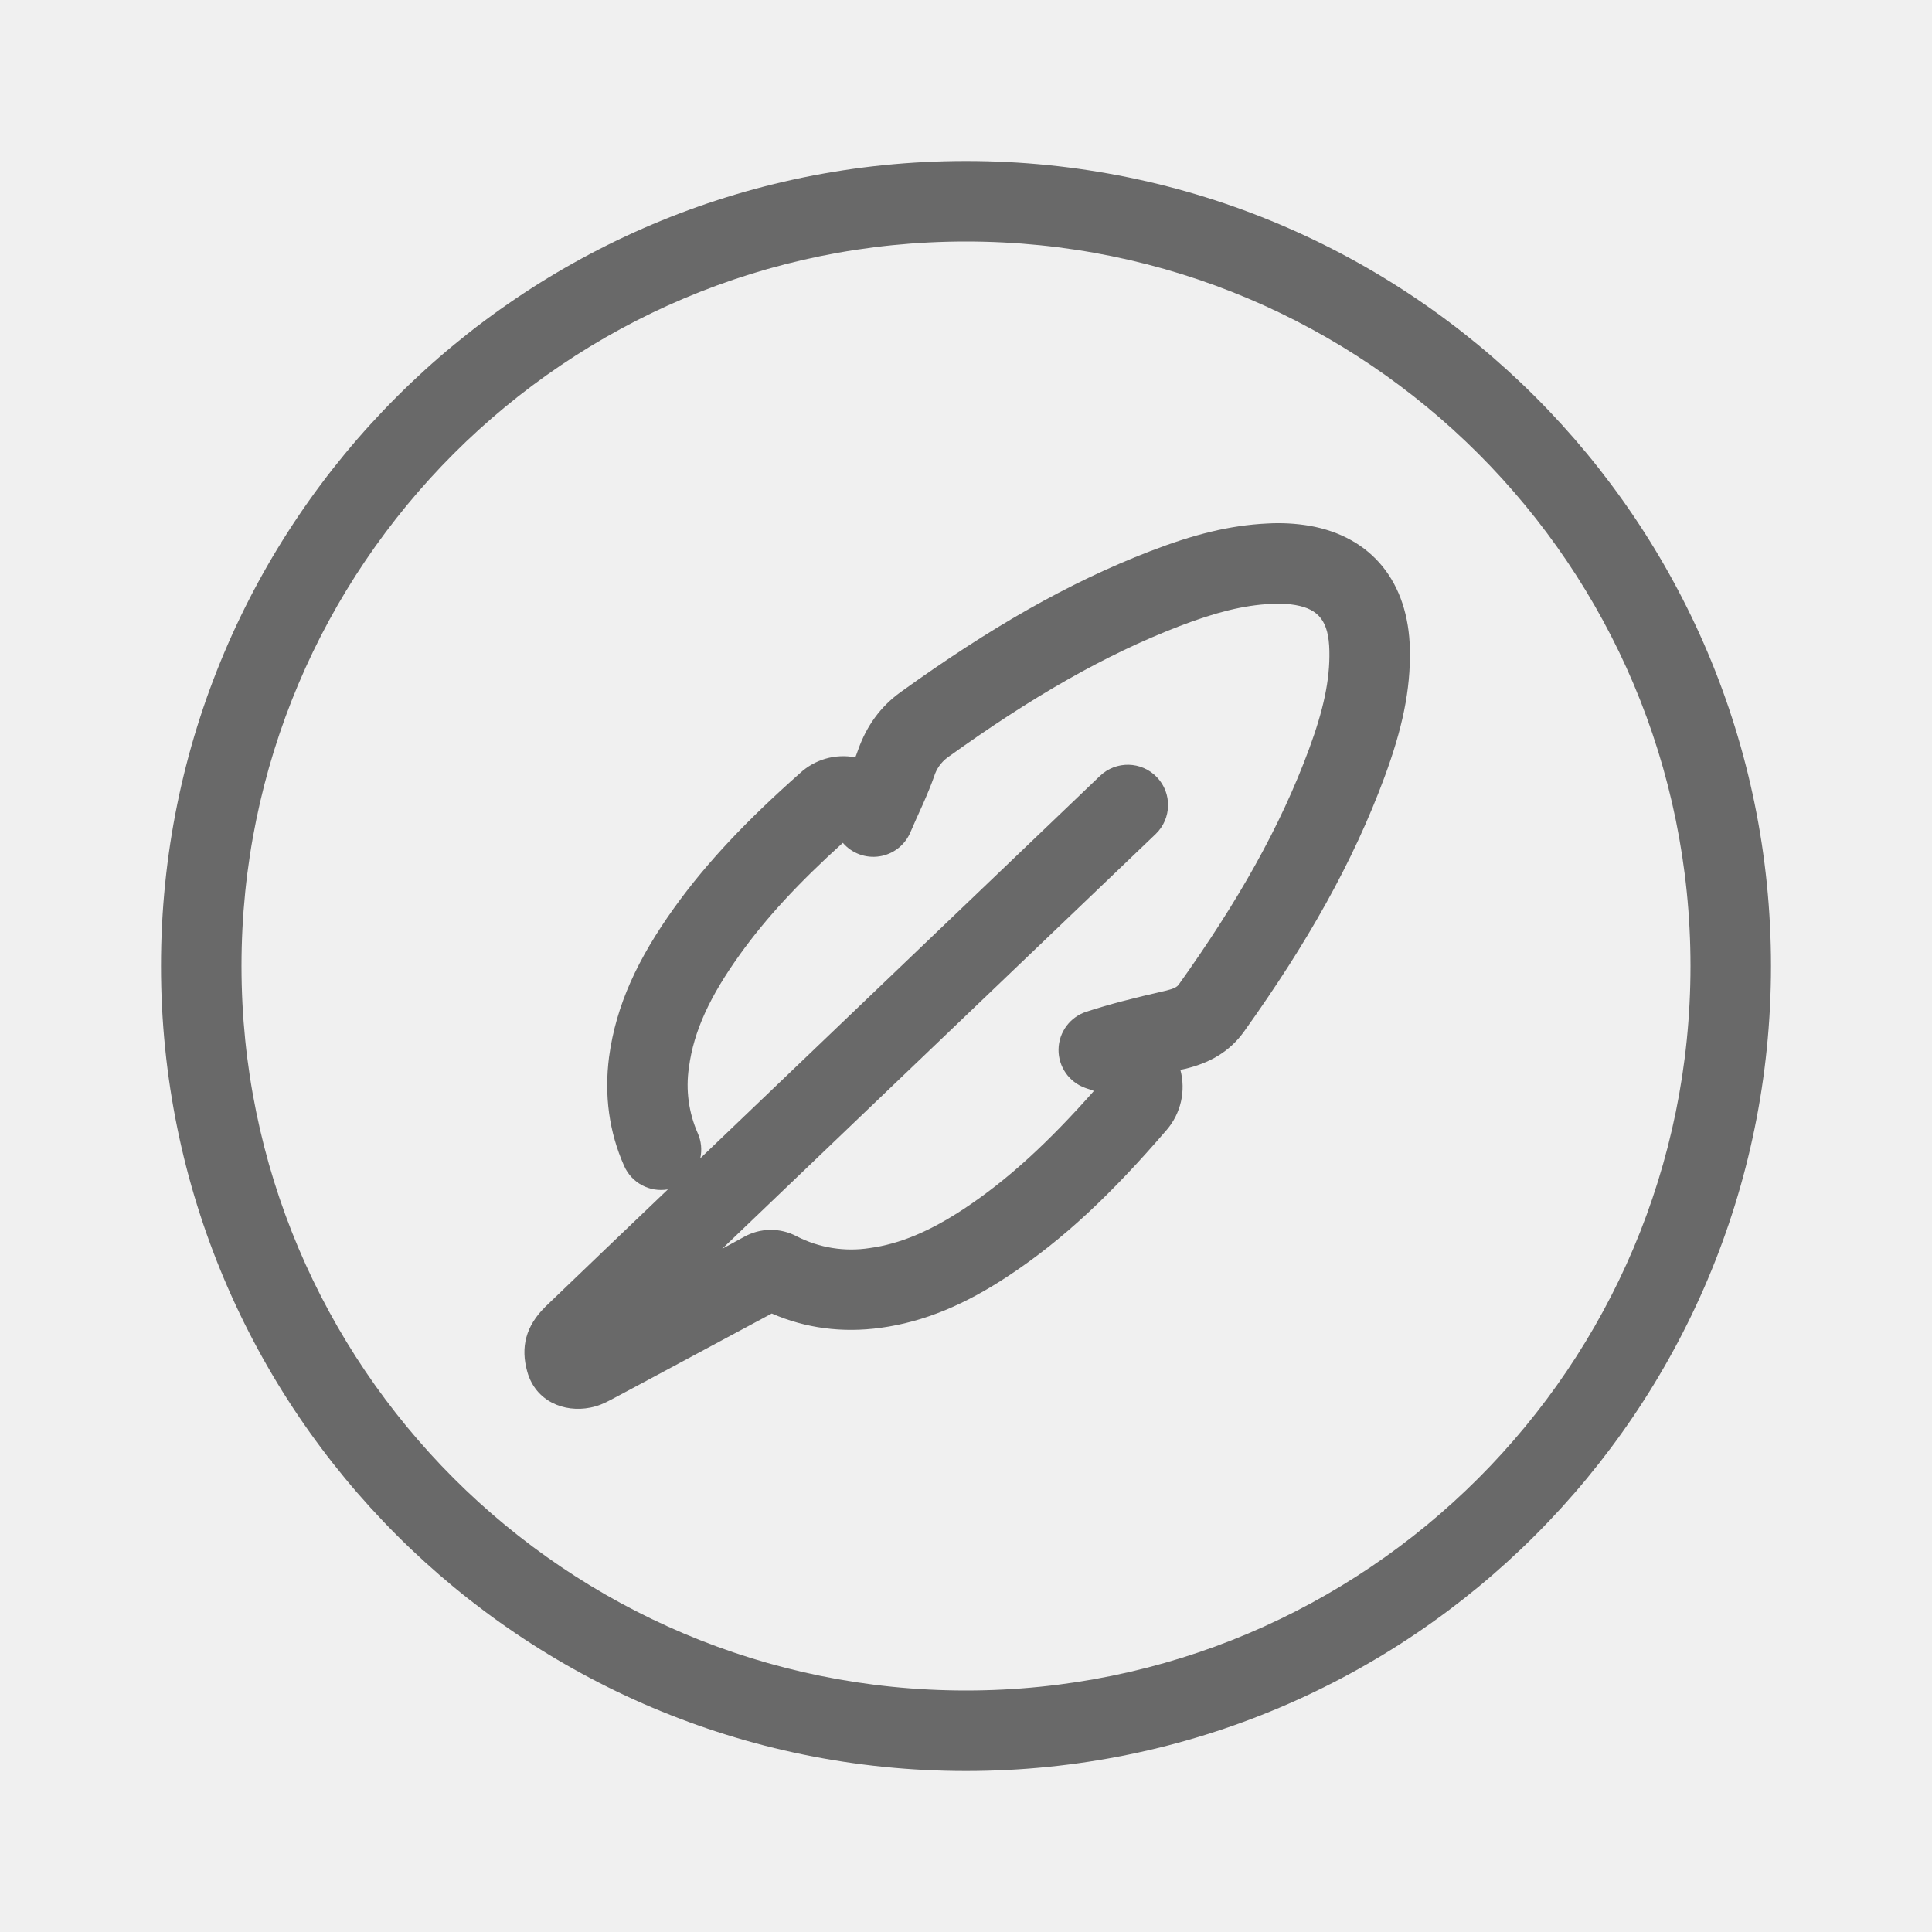
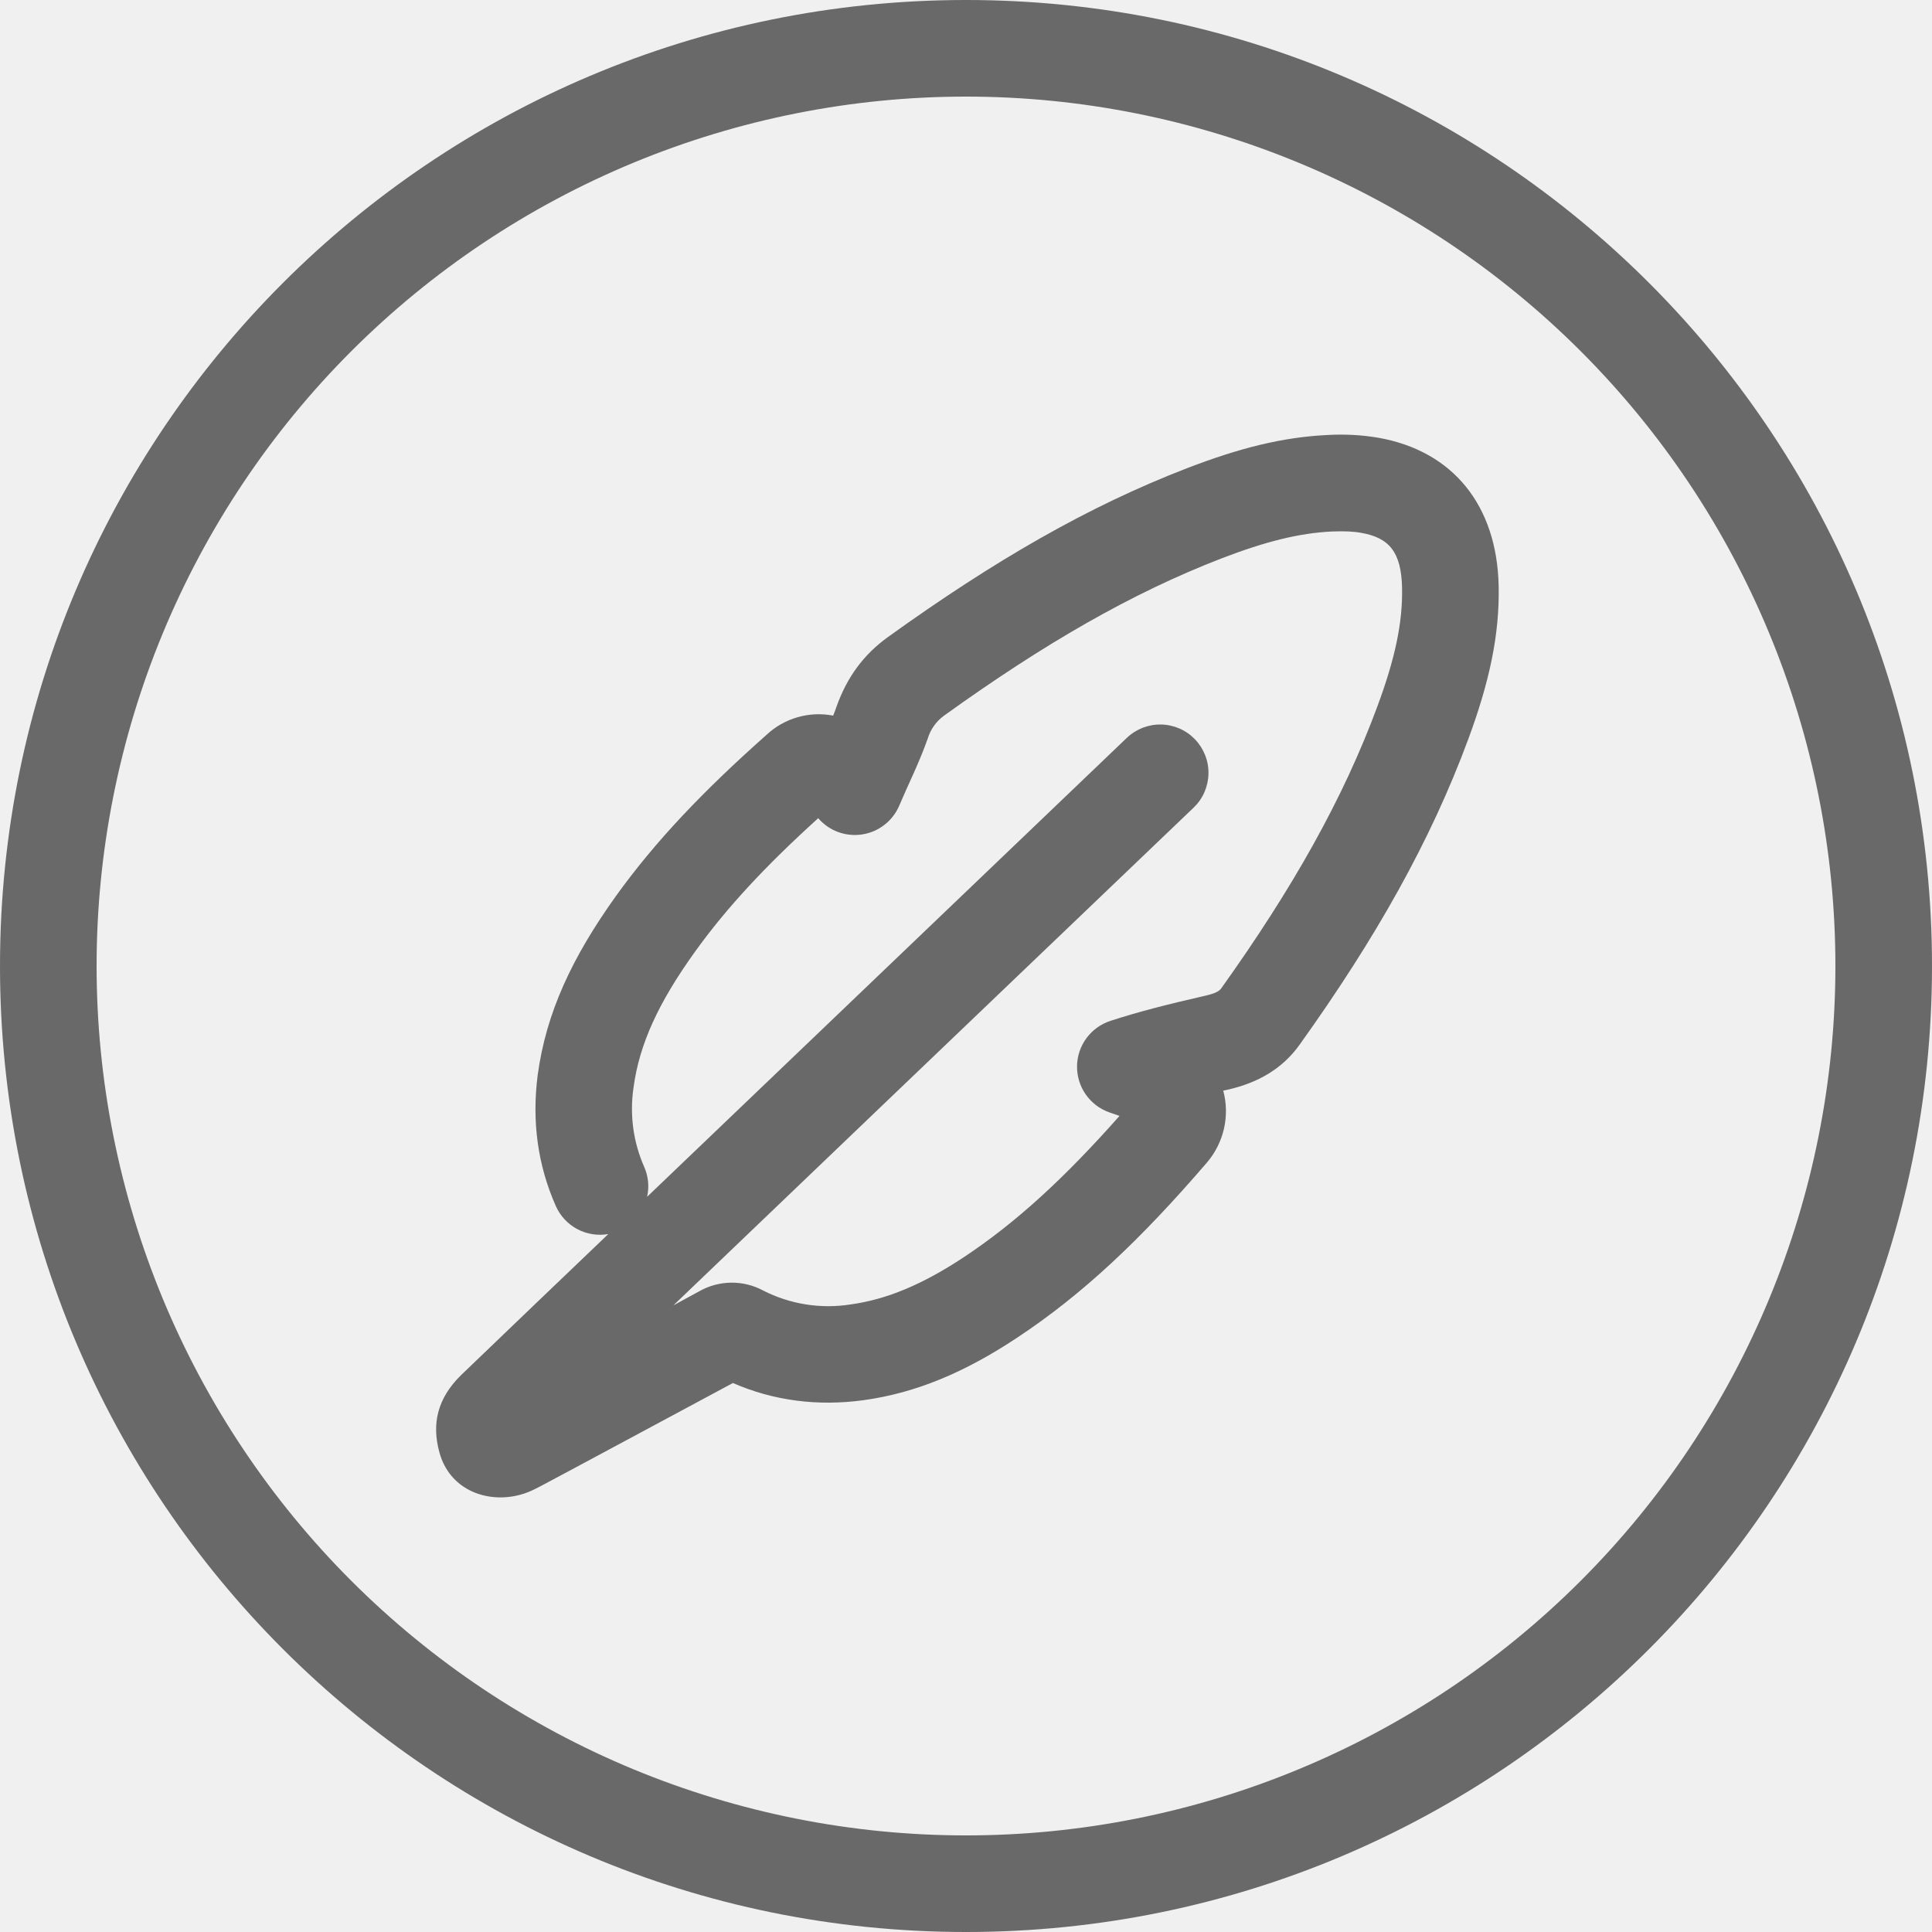
- <svg xmlns="http://www.w3.org/2000/svg" width="24" height="24" viewBox="0 0 24 24">
-   <g fill="#696969" fill-rule="nonzero">
-     <path d="M12 22c5.523 0 10-4.477 10-10S17.523 2 12 2 2 6.477 2 12s4.477 10 10 10zm0-1a9 9 0 1 1 0-18 9 9 0 0 1 0 18z" />
-     <path d="M6.77 16.238c-.239.236-.305.499-.22.802.104.37.46.51.782.446.1-.02.167-.05.264-.101l.013-.007.352-.188 1.626-.873c.423.184.877.242 1.35.178.548-.075 1.054-.291 1.589-.645.684-.452 1.284-1.02 1.967-1.814a.82.82 0 0 0 .17-.746l.048-.01c.31-.071.563-.214.743-.466.788-1.102 1.355-2.106 1.745-3.161.218-.59.326-1.08.315-1.59-.018-.827-.469-1.395-1.248-1.532a2.34 2.34 0 0 0-.522-.028c-.466.022-.914.135-1.454.343-1.025.395-1.999.958-3.1 1.75-.253.182-.424.42-.53.718-.01.03-.022.061-.035.094a.791.791 0 0 0-.689.198c-.658.584-1.15 1.1-1.56 1.67-.456.637-.723 1.21-.81 1.854-.061.474-.001.93.188 1.355a.5.5 0 0 0 .543.29 680.27 680.27 0 0 0-1.528 1.463zm1.898-2.16a1.484 1.484 0 0 1-.11-.817c.06-.456.263-.887.631-1.401.333-.465.74-.9 1.281-1.39a.5.5 0 0 0 .838-.128l.07-.16.083-.184c.059-.133.103-.24.142-.35a.46.46 0 0 1 .17-.24c1.038-.746 1.941-1.268 2.876-1.629.448-.172.799-.261 1.14-.277.122-.005.22-.001.302.014.294.051.415.204.423.568.008.364-.075.74-.253 1.222-.355.962-.88 1.891-1.62 2.927-.021.028-.061.05-.153.072-.428.098-.699.168-.99.262a.5.5 0 0 0-.015.948l.087.03.019.007c-.567.64-1.066 1.101-1.614 1.464-.42.277-.791.436-1.173.488a1.484 1.484 0 0 1-.903-.145.683.683 0 0 0-.66.008l-.268.146c1.147-1.098 2.946-2.82 5.385-5.152a.5.5 0 0 0-.692-.722 26949.22 26949.22 0 0 0-4.965 4.75.498.498 0 0 0-.031-.311z" />
+ <svg xmlns="http://www.w3.org/2000/svg" width="40" height="40" viewBox="0 0 40 40" fill="none">
+   <g clip-path="url(#clip0_2213_3421)">
+     <path d="M20 40C31.046 40 40 31.046 40 20C40 8.954 31.046 0 20 0C8.954 0 0 8.954 0 20C0 31.046 8.954 40 20 40ZM20 38C17.636 38 15.296 37.534 13.112 36.63C10.928 35.725 8.944 34.399 7.272 32.728C5.601 31.056 4.275 29.072 3.37 26.888C2.466 24.704 2 22.364 2 20C2 17.636 2.466 15.296 3.37 13.112C4.275 10.928 5.601 8.944 7.272 7.272C8.944 5.601 10.928 4.275 13.112 3.37C15.296 2.466 17.636 2 20 2C24.774 2 29.352 3.896 32.728 7.272C36.104 10.648 38 15.226 38 20C38 24.774 36.104 29.352 32.728 32.728C29.352 36.104 24.774 38 20 38Z" fill="#696969" />
+     <path d="M9.54 28.476C9.062 28.948 8.93 29.474 9.1 30.08C9.308 30.82 10.02 31.1 10.664 30.972C10.864 30.932 10.998 30.872 11.192 30.77L11.218 30.756L11.922 30.38L15.174 28.634C16.02 29.002 16.928 29.118 17.874 28.99C18.97 28.84 19.982 28.408 21.052 27.7C22.42 26.796 23.62 25.66 24.986 24.072C25.16 23.87 25.281 23.628 25.341 23.368C25.4 23.108 25.395 22.838 25.326 22.58L25.422 22.56C26.042 22.418 26.548 22.132 26.908 21.628C28.484 19.424 29.618 17.416 30.398 15.306C30.834 14.126 31.05 13.146 31.028 12.126C30.992 10.472 30.09 9.336 28.532 9.062C28.187 9.004 27.837 8.986 27.488 9.006C26.556 9.05 25.66 9.276 24.58 9.692C22.53 10.482 20.582 11.608 18.38 13.192C17.874 13.556 17.532 14.032 17.32 14.628C17.3 14.688 17.276 14.75 17.25 14.816C17.005 14.769 16.753 14.78 16.514 14.849C16.274 14.918 16.054 15.042 15.872 15.212C14.556 16.38 13.572 17.412 12.752 18.552C11.84 19.826 11.306 20.972 11.132 22.26C11.01 23.208 11.13 24.12 11.508 24.97C11.598 25.174 11.754 25.342 11.951 25.447C12.148 25.552 12.374 25.588 12.594 25.55C11.574 26.524 10.557 27.499 9.54 28.476ZM13.336 24.156C13.11 23.643 13.034 23.076 13.116 22.522C13.236 21.61 13.642 20.748 14.378 19.72C15.044 18.79 15.858 17.92 16.94 16.94C17.051 17.069 17.192 17.167 17.351 17.226C17.51 17.284 17.681 17.302 17.849 17.276C18.017 17.251 18.175 17.183 18.309 17.079C18.443 16.976 18.549 16.84 18.616 16.684L18.756 16.364L18.922 15.996C19.04 15.73 19.128 15.516 19.206 15.296C19.264 15.103 19.383 14.934 19.546 14.816C21.622 13.324 23.428 12.28 25.298 11.558C26.194 11.214 26.896 11.036 27.578 11.004C27.822 10.994 28.018 11.002 28.182 11.032C28.77 11.134 29.012 11.44 29.028 12.168C29.044 12.896 28.878 13.648 28.522 14.612C27.812 16.536 26.762 18.394 25.282 20.466C25.24 20.522 25.16 20.566 24.976 20.61C24.12 20.806 23.578 20.946 22.996 21.134C22.796 21.198 22.622 21.322 22.497 21.49C22.371 21.658 22.302 21.862 22.299 22.071C22.296 22.281 22.358 22.486 22.478 22.658C22.598 22.83 22.768 22.96 22.966 23.03L23.14 23.09L23.178 23.104C22.044 24.384 21.046 25.306 19.95 26.032C19.11 26.586 18.368 26.904 17.604 27.008C16.986 27.104 16.355 27.002 15.798 26.718C15.595 26.609 15.367 26.553 15.136 26.556C14.905 26.559 14.679 26.62 14.478 26.734L13.942 27.026C16.236 24.83 19.834 21.386 24.712 16.722C24.807 16.631 24.883 16.523 24.936 16.402C24.988 16.282 25.017 16.152 25.02 16.021C25.023 15.89 25 15.759 24.952 15.637C24.904 15.515 24.833 15.403 24.742 15.308C24.651 15.213 24.543 15.137 24.422 15.084C24.302 15.032 24.172 15.003 24.041 15C23.91 14.997 23.779 15.021 23.657 15.068C23.535 15.116 23.423 15.187 23.328 15.278C20.018 18.444 16.708 21.611 13.398 24.778C13.445 24.569 13.423 24.351 13.336 24.156Z" fill="#696969" />
  </g>
+   <defs>
+     <clipPath id="clip0_2213_3421">
+       <rect width="40" height="40" fill="white" />
+     </clipPath>
+   </defs>
</svg>
